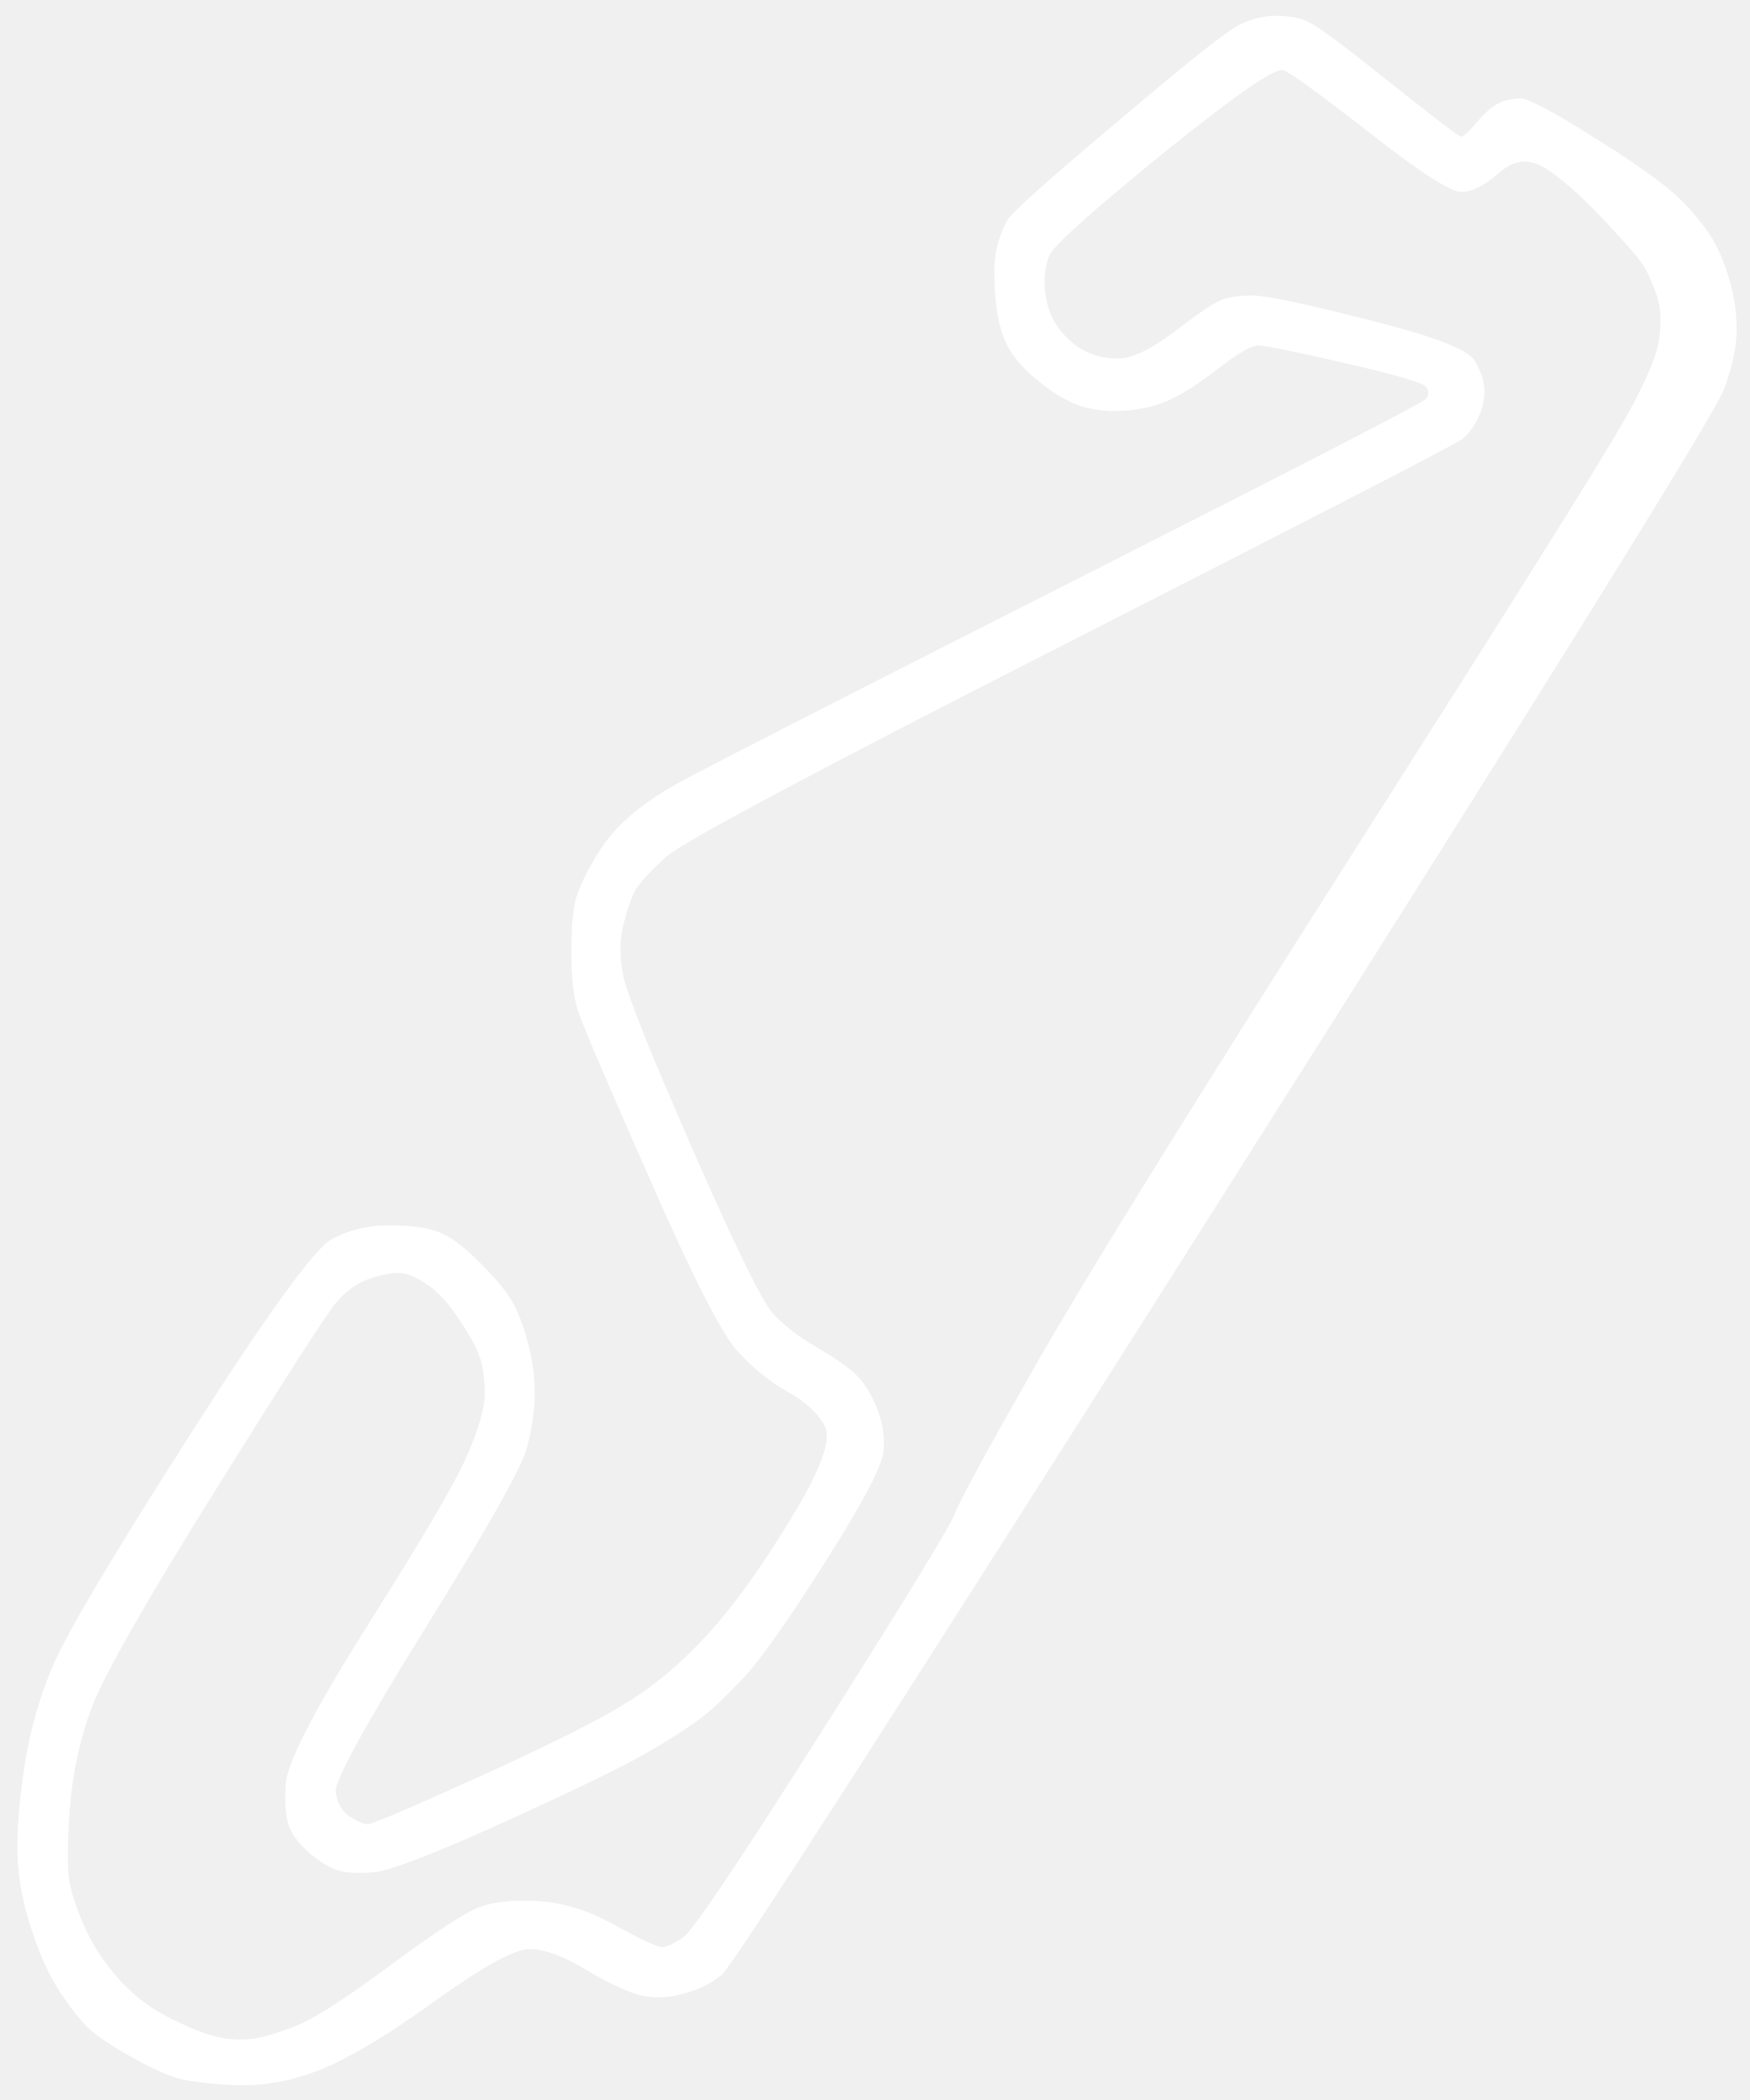
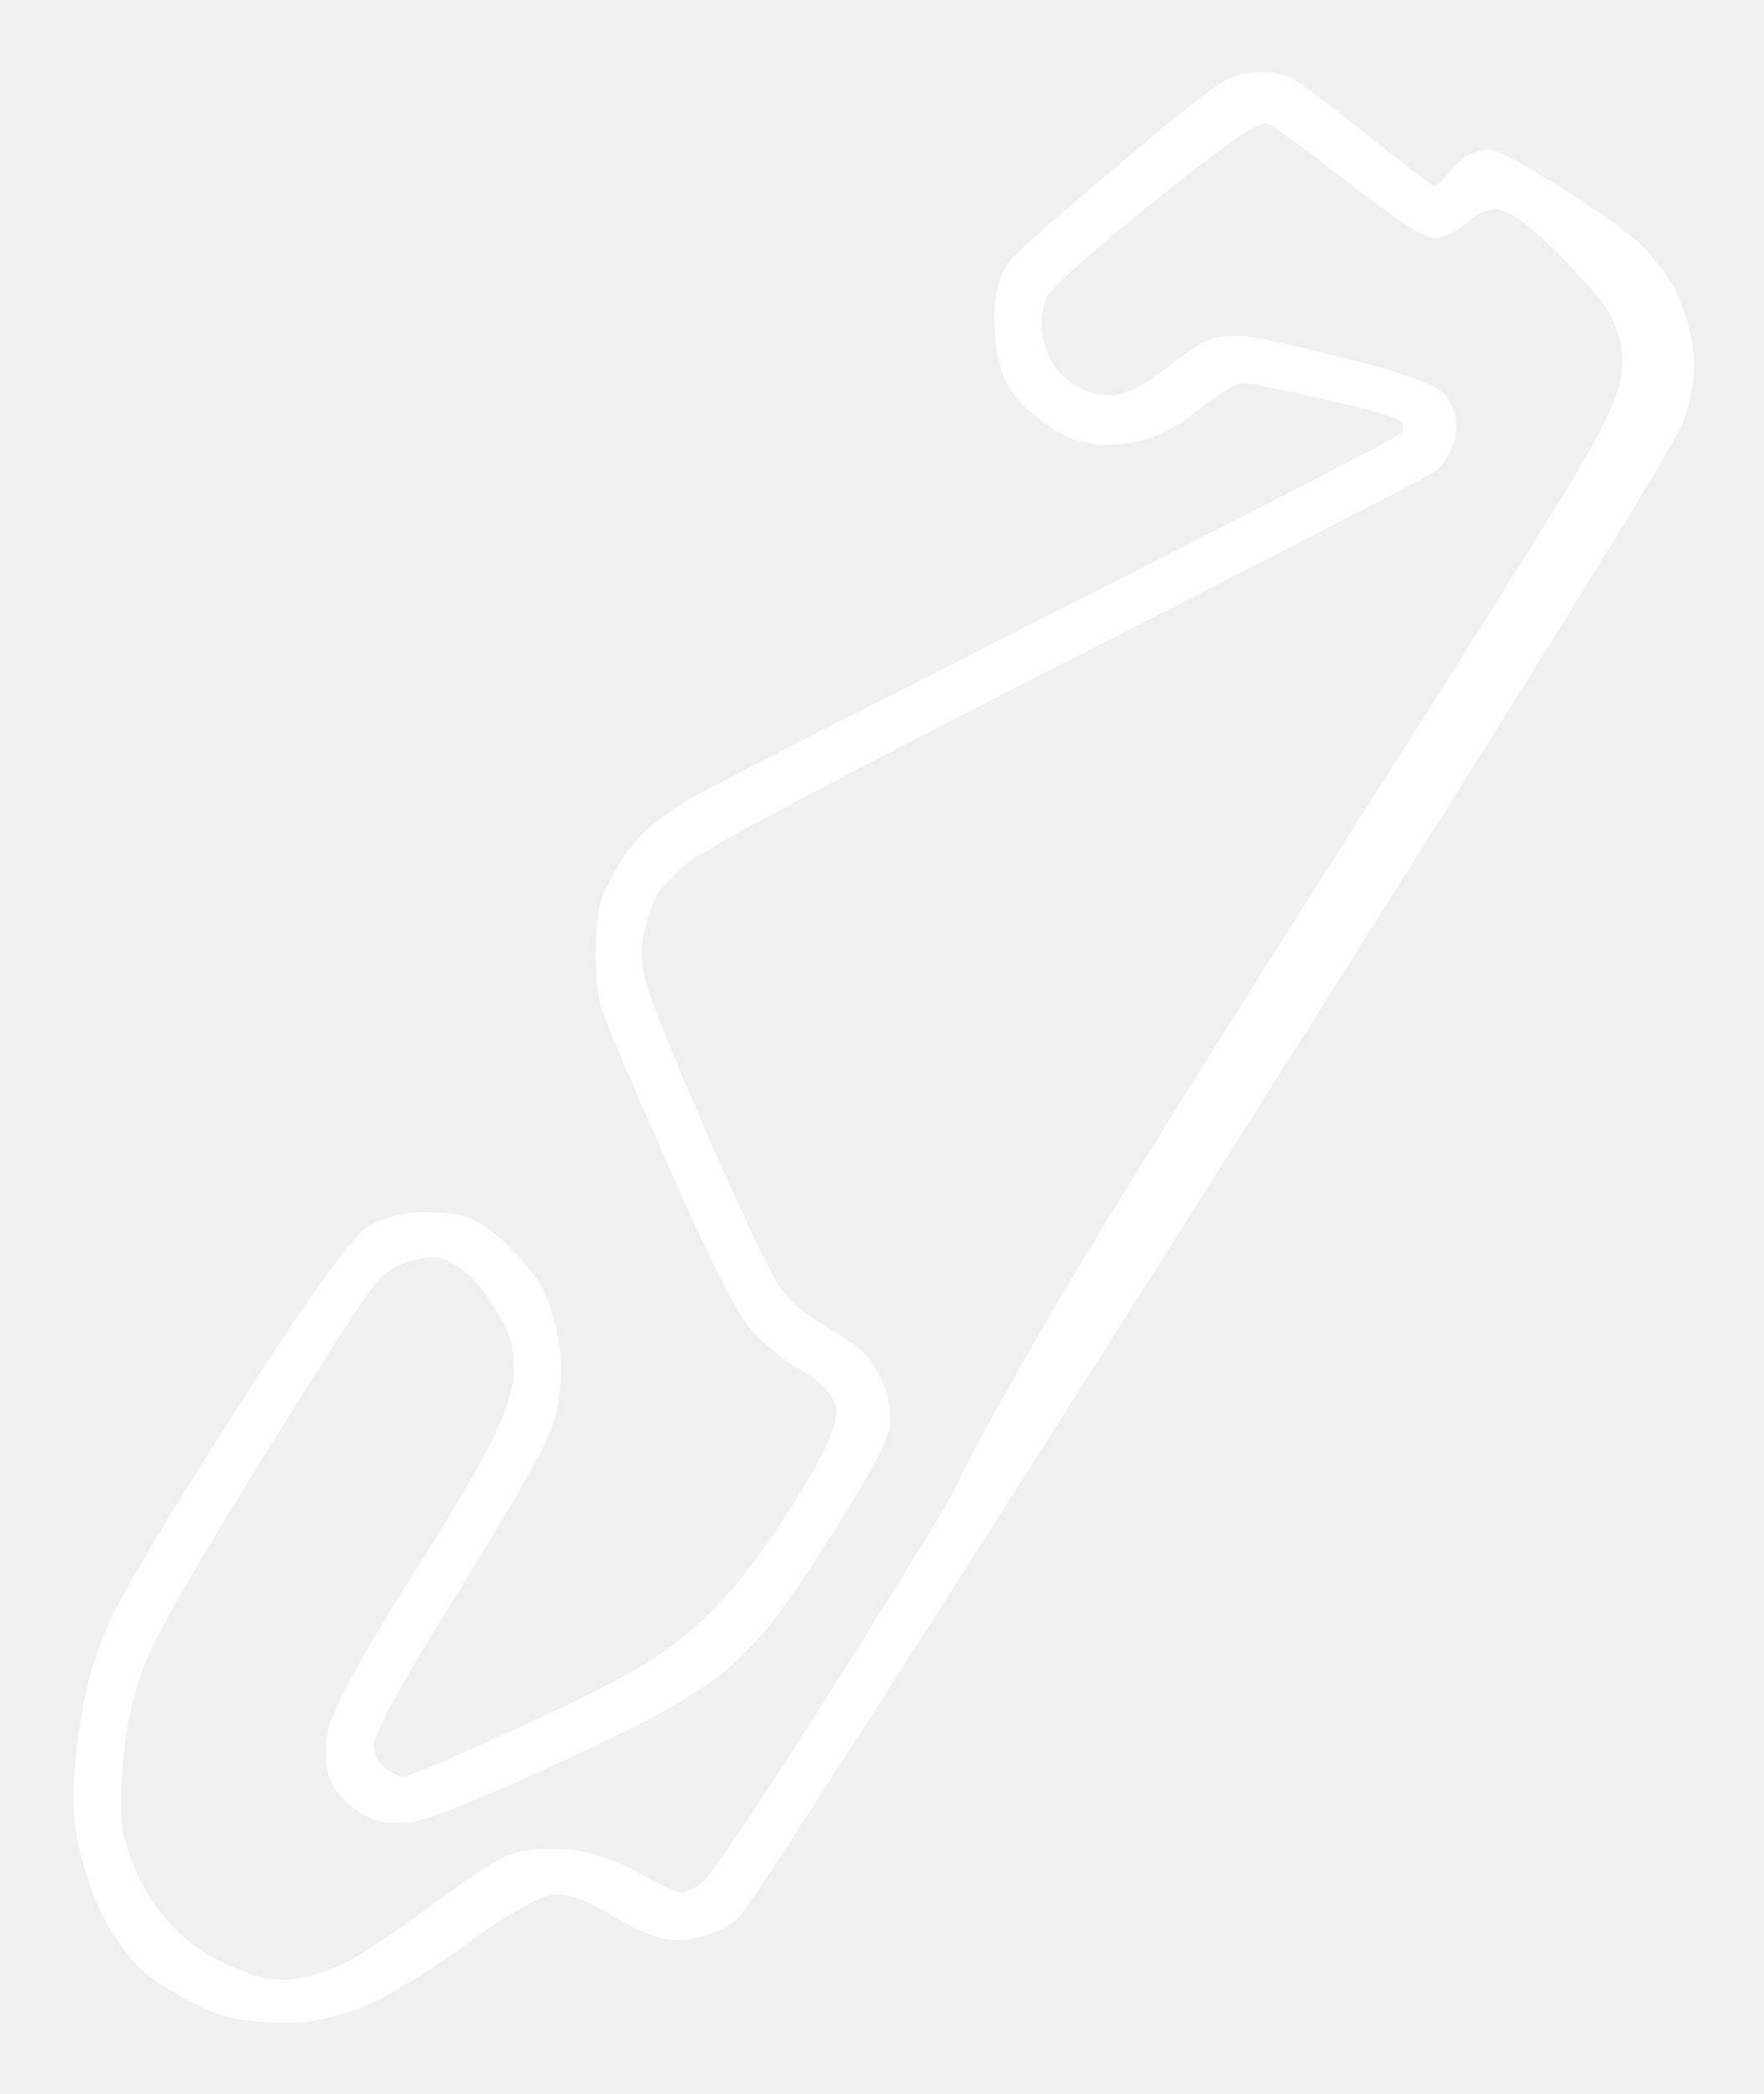
- <svg xmlns="http://www.w3.org/2000/svg" viewBox="16 13 444 533">
+ <svg xmlns="http://www.w3.org/2000/svg" xmlns:xlink="http://www.w3.org/1999/xlink" viewBox="0.6 -2.4 474.8 563.8">
+   <style>@media (prefers-reduced-motion: reduce){ .pallino{ display:none; } }</style>
+   <defs>
+     <path id="percorso" d="M366.2 104.6C363.5 102.8 359.4 100.8 355.4 99.9C351.3 99.0 346.3 99.3 341.8 99.5C337.3 99.7 332.8 100.5 328.2 101.1C323.7 101.6 319.0 102.5 314.6 102.8C310.2 103.2 305.7 103.6 301.8 103.2C297.9 102.8 294.3 102.1 291.4 100.4C288.5 98.8 285.9 96.2 284.4 93.3C282.9 90.4 282.2 86.8 282.3 83.2C282.5 79.6 283.7 75.5 285.4 71.7C287.2 67.8 289.9 63.9 292.9 60.3C295.8 56.7 299.5 53.2 303.2 50.0C306.8 46.8 310.9 43.5 314.9 41.0C318.9 38.5 322.9 36.4 327.0 35.0C331.0 33.6 335.1 32.9 339.1 32.8C343.2 32.6 347.2 33.3 351.3 34.3C355.4 35.2 359.6 37.2 363.8 38.7C367.9 40.2 372.1 41.7 376.3 43.2C380.4 44.7 384.6 46.2 388.8 47.7C393.0 49.2 397.2 50.7 401.3 52.2C405.5 53.8 409.8 55.2 413.7 57.0C417.6 58.8 421.6 60.4 424.9 63.2C428.3 65.9 431.5 69.7 433.9 73.4C436.3 77.2 438.2 81.3 439.4 85.5C440.6 89.6 441.2 94.0 441.1 98.3C441.1 102.6 440.4 107.1 439.2 111.5C438.1 115.9 436.3 120.3 434.4 124.6C432.4 128.9 430.1 133.1 427.7 137.3C425.4 141.5 422.8 145.6 420.3 149.7C417.8 153.8 415.2 157.9 412.7 162.0C410.1 166.1 407.5 170.2 405.0 174.3C402.4 178.4 399.9 182.4 397.3 186.5C394.7 190.6 392.1 194.7 389.6 198.8C387.0 202.9 384.4 207.0 381.8 211.0C379.3 215.1 376.7 219.2 374.1 223.3C371.5 227.4 368.9 231.4 366.4 235.5C363.8 239.6 361.2 243.7 358.6 247.8C356.0 251.8 353.5 255.9 350.9 260.0C348.3 264.1 345.7 268.2 343.1 272.3C340.6 276.3 338.0 280.4 335.4 284.5C332.8 288.6 330.3 292.7 327.7 296.8C325.1 300.9 322.6 304.9 320.0 309.0C317.4 313.1 314.9 317.2 312.3 321.3C309.7 325.4 307.2 329.5 304.7 333.6C302.1 337.7 299.6 341.8 297.1 345.9C294.5 350.0 292.0 354.1 289.5 358.2C287.0 362.3 284.5 366.4 282.0 370.6C279.6 374.7 277.1 378.8 274.7 383.0C272.2 387.1 269.7 391.2 267.3 395.4C264.8 399.5 262.3 403.6 259.8 407.7C257.3 411.8 254.8 416.0 252.3 420.1C249.8 424.2 247.3 428.3 244.7 432.4C242.2 436.5 239.6 440.5 237.0 444.6C234.4 448.7 231.8 452.8 229.2 456.8C226.6 460.9 224.0 465.0 221.4 469.0C218.7 473.1 216.2 477.3 213.4 481.2C210.6 485.1 207.8 489.2 204.7 492.4C201.5 495.6 198.2 498.3 194.7 500.4C191.2 502.5 187.7 503.7 183.8 504.7C179.9 505.8 175.8 506.1 171.5 506.5C167.3 506.9 162.7 506.9 158.3 507.1C153.9 507.4 149.5 507.3 145.1 508.0C140.8 508.7 136.6 509.8 132.3 511.3C128.0 512.8 123.7 515.1 119.5 517.2C115.2 519.3 111.1 521.9 106.8 523.9C102.6 525.9 98.2 527.9 93.8 529.2C89.4 530.5 84.9 531.4 80.5 531.7C76.0 531.9 71.5 531.6 67.2 530.7C63.0 529.7 58.7 528.0 54.9 525.9C51.1 523.7 47.4 520.9 44.3 517.7C41.3 514.5 38.6 510.6 36.5 506.7C34.4 502.7 32.7 498.3 31.5 493.8C30.4 489.3 29.7 484.6 29.5 479.9C29.2 475.2 29.4 470.4 30.0 465.7C30.6 461.0 31.6 456.2 32.9 451.6C34.1 447.0 35.7 442.5 37.5 438.1C39.2 433.7 41.2 429.3 43.4 425.1C45.5 420.8 47.8 416.6 50.2 412.5C52.6 408.3 55.1 404.2 57.6 400.1C60.1 396.0 62.6 391.9 65.2 387.8C67.8 383.7 70.3 379.6 72.9 375.5C75.6 371.5 78.1 367.3 80.9 363.4C83.7 359.4 86.5 355.4 89.6 352.0C92.8 348.6 96.3 345.4 99.8 343.2C103.3 340.9 107.1 339.3 110.7 338.6C114.3 337.8 118.1 337.9 121.5 338.8C124.9 339.8 128.4 341.8 131.1 344.4C133.8 347.0 136.2 350.7 137.7 354.5C139.2 358.2 139.9 362.7 140.1 367.0C140.3 371.4 139.7 375.9 138.8 380.3C137.8 384.7 136.2 389.2 134.4 393.6C132.6 397.9 130.3 402.2 128.0 406.4C125.8 410.6 123.2 414.7 120.8 418.8C118.3 423.0 115.7 427.1 113.4 431.2C111.1 435.4 108.5 439.7 106.8 443.9C105.1 448.1 103.7 452.7 103.3 456.3C102.9 460.0 103.2 463.4 104.2 466.0C105.2 468.7 106.9 470.7 109.2 472.1C111.5 473.6 114.6 474.4 118.2 474.5C121.8 474.7 126.3 474.1 130.5 473.0C134.8 471.9 139.4 469.8 143.8 467.9C148.1 466.1 152.4 463.9 156.7 461.7C160.9 459.6 165.2 457.3 169.3 454.9C173.4 452.4 177.4 449.8 181.3 446.9C185.2 444.1 188.9 441.0 192.5 437.8C196.1 434.6 199.5 431.1 202.7 427.5C205.9 423.9 209.1 420.1 211.9 416.2C214.7 412.3 217.5 408.1 219.6 403.9C221.6 399.8 223.2 395.4 224.0 391.3C224.9 387.2 224.9 383.4 224.4 379.4C223.9 375.5 222.7 371.7 221.1 367.8C219.6 364.0 217.4 360.0 215.1 356.2C212.7 352.3 209.7 348.5 207.0 344.6C204.3 340.8 201.3 337.1 198.8 333.1C196.3 329.1 194.1 324.8 192.0 320.6C189.9 316.3 188.0 311.9 186.0 307.6C184.1 303.2 182.1 298.9 180.4 294.5C178.6 290.1 176.8 285.6 175.5 281.1C174.1 276.6 172.9 271.9 172.3 267.4C171.7 262.9 171.4 258.3 171.9 253.9C172.4 249.6 173.4 245.3 175.0 241.4C176.6 237.4 179.0 233.6 181.7 230.1C184.4 226.6 187.8 223.4 191.3 220.4C194.9 217.5 199.0 214.8 203.0 212.3C207.0 209.8 211.3 207.5 215.5 205.2C219.7 203.0 224.0 200.8 228.2 198.6C232.5 196.4 236.7 194.2 241.0 192.0C245.2 189.9 249.4 187.7 253.7 185.5C258.0 183.3 262.2 181.2 266.5 179.0C270.7 176.8 275.0 174.7 279.2 172.5C283.5 170.3 287.7 168.2 292.0 166.0C296.2 163.8 300.5 161.7 304.7 159.5C309.0 157.3 313.2 155.2 317.5 153.0C321.7 150.8 326.0 148.7 330.2 146.5C334.5 144.3 338.7 142.1 343.0 139.9C347.2 137.8 351.8 135.8 355.7 133.4C359.6 131.0 363.6 128.1 366.3 125.5C368.9 122.9 370.7 120.3 371.6 117.9C372.5 115.5 372.5 113.1 371.6 110.9C370.7 108.7 368.9 106.5 366.2 104.6Z" />
+     <filter id="alone" x="-100%" y="-100%" width="300%" height="300%">
+       <feGaussianBlur stdDeviation="8.20" />
+     </filter>
+   </defs>
  <path fill="#fff" fill-rule="evenodd" d="M444.0 65.2Q438.7 59.3 421.8 48.7Q405.0 38.0 401.8 38.0Q398.7 38.0 396.3 39.2Q394.0 40.3 390.8 44.0Q387.7 47.7 386.8 47.7Q386.0 47.7 368.8 34.0Q351.7 20.3 348.3 18.7Q345.0 17.0 339.8 17.0Q334.7 17.0 329.8 19.7Q325.0 22.3 299.2 44.2Q273.3 66.0 271.7 68.8Q270.0 71.7 269.0 75.7Q268.0 79.7 268.5 87.3Q269.0 95.0 271.2 99.8Q273.3 104.7 279.5 109.7Q285.7 114.7 290.7 116.2Q295.7 117.7 301.8 117.2Q308.0 116.7 312.8 114.5Q317.7 112.3 325.2 106.5Q332.7 100.7 335.3 100.7Q338.0 100.7 357.5 105.2Q377.0 109.7 378.0 111.3Q379.0 113.0 377.8 114.3Q376.7 115.7 286.3 161.5Q196.0 207.3 188.0 211.8Q180.0 216.3 175.2 220.7Q170.3 225.0 166.7 231.3Q163.0 237.7 162.0 241.7Q161.0 245.7 161.0 254.8Q161.0 264.0 162.5 269.0Q164.0 274.0 180.7 311.8Q197.3 349.7 203.2 356.0Q209.0 362.3 215.8 366.2Q222.7 370.0 225.3 375.0Q228.0 380.0 216.8 398.3Q205.7 416.7 195.7 427.7Q185.7 438.7 174.8 445.3Q164.0 452.0 137.5 464.0Q111.0 476.0 109.3 476.0Q107.7 476.0 104.7 474.0Q101.7 472.0 101.2 467.8Q100.7 463.7 124.2 425.8Q147.7 388.0 149.7 380.5Q151.7 373.0 151.7 366.8Q151.7 360.7 150.2 354.7Q148.7 348.7 146.5 344.3Q144.3 340.0 138.0 333.7Q131.7 327.3 127.3 325.7Q123.0 324.0 114.8 324.0Q106.7 324.0 100.2 327.5Q93.7 331.0 64.0 377.5Q34.3 424.0 29.2 436.3Q24.0 448.7 22.0 462.7Q20.0 476.7 20.5 485.3Q21.0 494.0 24.2 503.3Q27.3 512.7 31.3 518.7Q35.3 524.7 38.2 527.5Q41.0 530.3 48.3 534.5Q55.7 538.7 60.2 540.2Q64.7 541.7 75.3 542.2Q86.0 542.7 96.8 538.5Q107.7 534.3 126.2 521.0Q144.7 507.7 150.3 507.7Q156.0 507.7 164.3 512.7Q172.7 517.7 177.7 519.2Q182.7 520.7 188.8 519.2Q195.0 517.7 199.2 514.2Q203.3 510.7 326.8 315.7Q450.3 120.7 453.5 111.8Q456.7 103.0 456.7 96.8Q456.7 90.7 455.2 85.2Q453.7 79.7 451.5 75.3Q449.3 71.0 444.0 65.2ZM407.8 55.5Q413.7 59.0 422.7 68.5Q431.7 78.0 433.3 80.8Q435.0 83.7 436.5 88.2Q438.0 92.7 437.0 99.3Q436.0 106.0 427.8 120.3Q419.7 134.7 358.5 230.8Q297.3 327.0 278.8 359.5Q260.3 392.0 258.5 396.8Q256.7 401.7 224.7 452.2Q192.7 502.7 189.3 504.8Q186.0 507.0 184.2 507.2Q182.3 507.3 172.2 501.7Q162.0 496.0 152.3 495.5Q142.7 495.0 137.3 497.2Q132.0 499.3 114.8 512.0Q97.7 524.7 90.8 527.3Q84.0 530.0 79.8 530.5Q75.7 531.0 71.2 530.0Q66.7 529.0 59.3 525.3Q52.0 521.7 46.5 515.7Q41.0 509.7 37.8 502.8Q34.7 496.0 33.7 491.0Q32.7 486.0 33.7 472.3Q34.7 458.7 39.3 446.3Q44.0 434.0 70.5 391.5Q97.0 349.0 101.0 344.0Q105.0 339.0 110.5 337.3Q116.0 335.7 118.5 336.2Q121.0 336.7 124.8 339.3Q128.7 342.0 132.8 348.3Q137.0 354.7 138.0 358.2Q139.0 361.7 139.0 366.8Q139.0 372.0 134.8 381.8Q130.7 391.7 109.8 424.7Q89.0 457.7 88.5 465.8Q88.0 474.0 89.7 477.3Q91.3 480.7 95.0 483.7Q98.7 486.7 101.7 487.7Q104.7 488.7 110.8 488.2Q117.0 487.7 144.5 475.2Q172.0 462.7 180.8 457.5Q189.7 452.3 194.2 448.8Q198.7 445.3 205.0 438.5Q211.3 431.7 225.5 409.3Q239.7 387.0 240.2 381.3Q240.7 375.7 238.5 370.3Q236.3 365.0 233.5 362.2Q230.7 359.3 223.3 355.0Q216.0 350.7 212.0 346.2Q208.0 341.7 191.8 304.8Q175.7 268.0 174.2 260.8Q172.7 253.7 174.2 247.7Q175.7 241.7 177.3 238.8Q179.0 236.0 185.0 230.5Q191.0 225.0 287.8 175.7Q384.7 126.3 387.0 124.5Q389.3 122.7 391.0 119.3Q392.7 116.0 392.7 112.3Q392.7 108.7 390.2 104.5Q387.7 100.3 363.3 94.2Q339.0 88.0 333.8 88.0Q328.7 88.0 325.8 89.2Q323.0 90.3 314.0 97.2Q305.0 104.0 299.8 104.0Q294.7 104.0 290.8 101.8Q287.0 99.7 284.3 95.8Q281.7 92.0 281.2 86.8Q280.7 81.7 282.3 77.8Q284.0 74.0 311.3 51.8Q338.7 29.7 341.7 30.8Q344.7 32.0 363.7 46.8Q382.7 61.7 386.8 61.7Q391.0 61.7 396.5 56.8Q402.0 52.0 407.8 55.5Z" />
+   <g class="pallino" opacity="0">
+     <set attributeName="opacity" to="1" begin="0.9s" dur="13.2s" />
+     <circle r="25.62" fill="#fff" opacity=".45" filter="url(#alone)">
+       <animateMotion dur="4.4s" repeatCount="3" begin="0.9s" calcMode="linear">
+         <mpath href="#percorso" xlink:href="#percorso" />
+       </animateMotion>
+     </circle>
+     <circle r="15.38" fill="#fff">
+       <animateMotion dur="4.4s" repeatCount="3" begin="0.9s" calcMode="linear">
+         <mpath href="#percorso" xlink:href="#percorso" />
+       </animateMotion>
+     </circle>
+   </g>
</svg>
